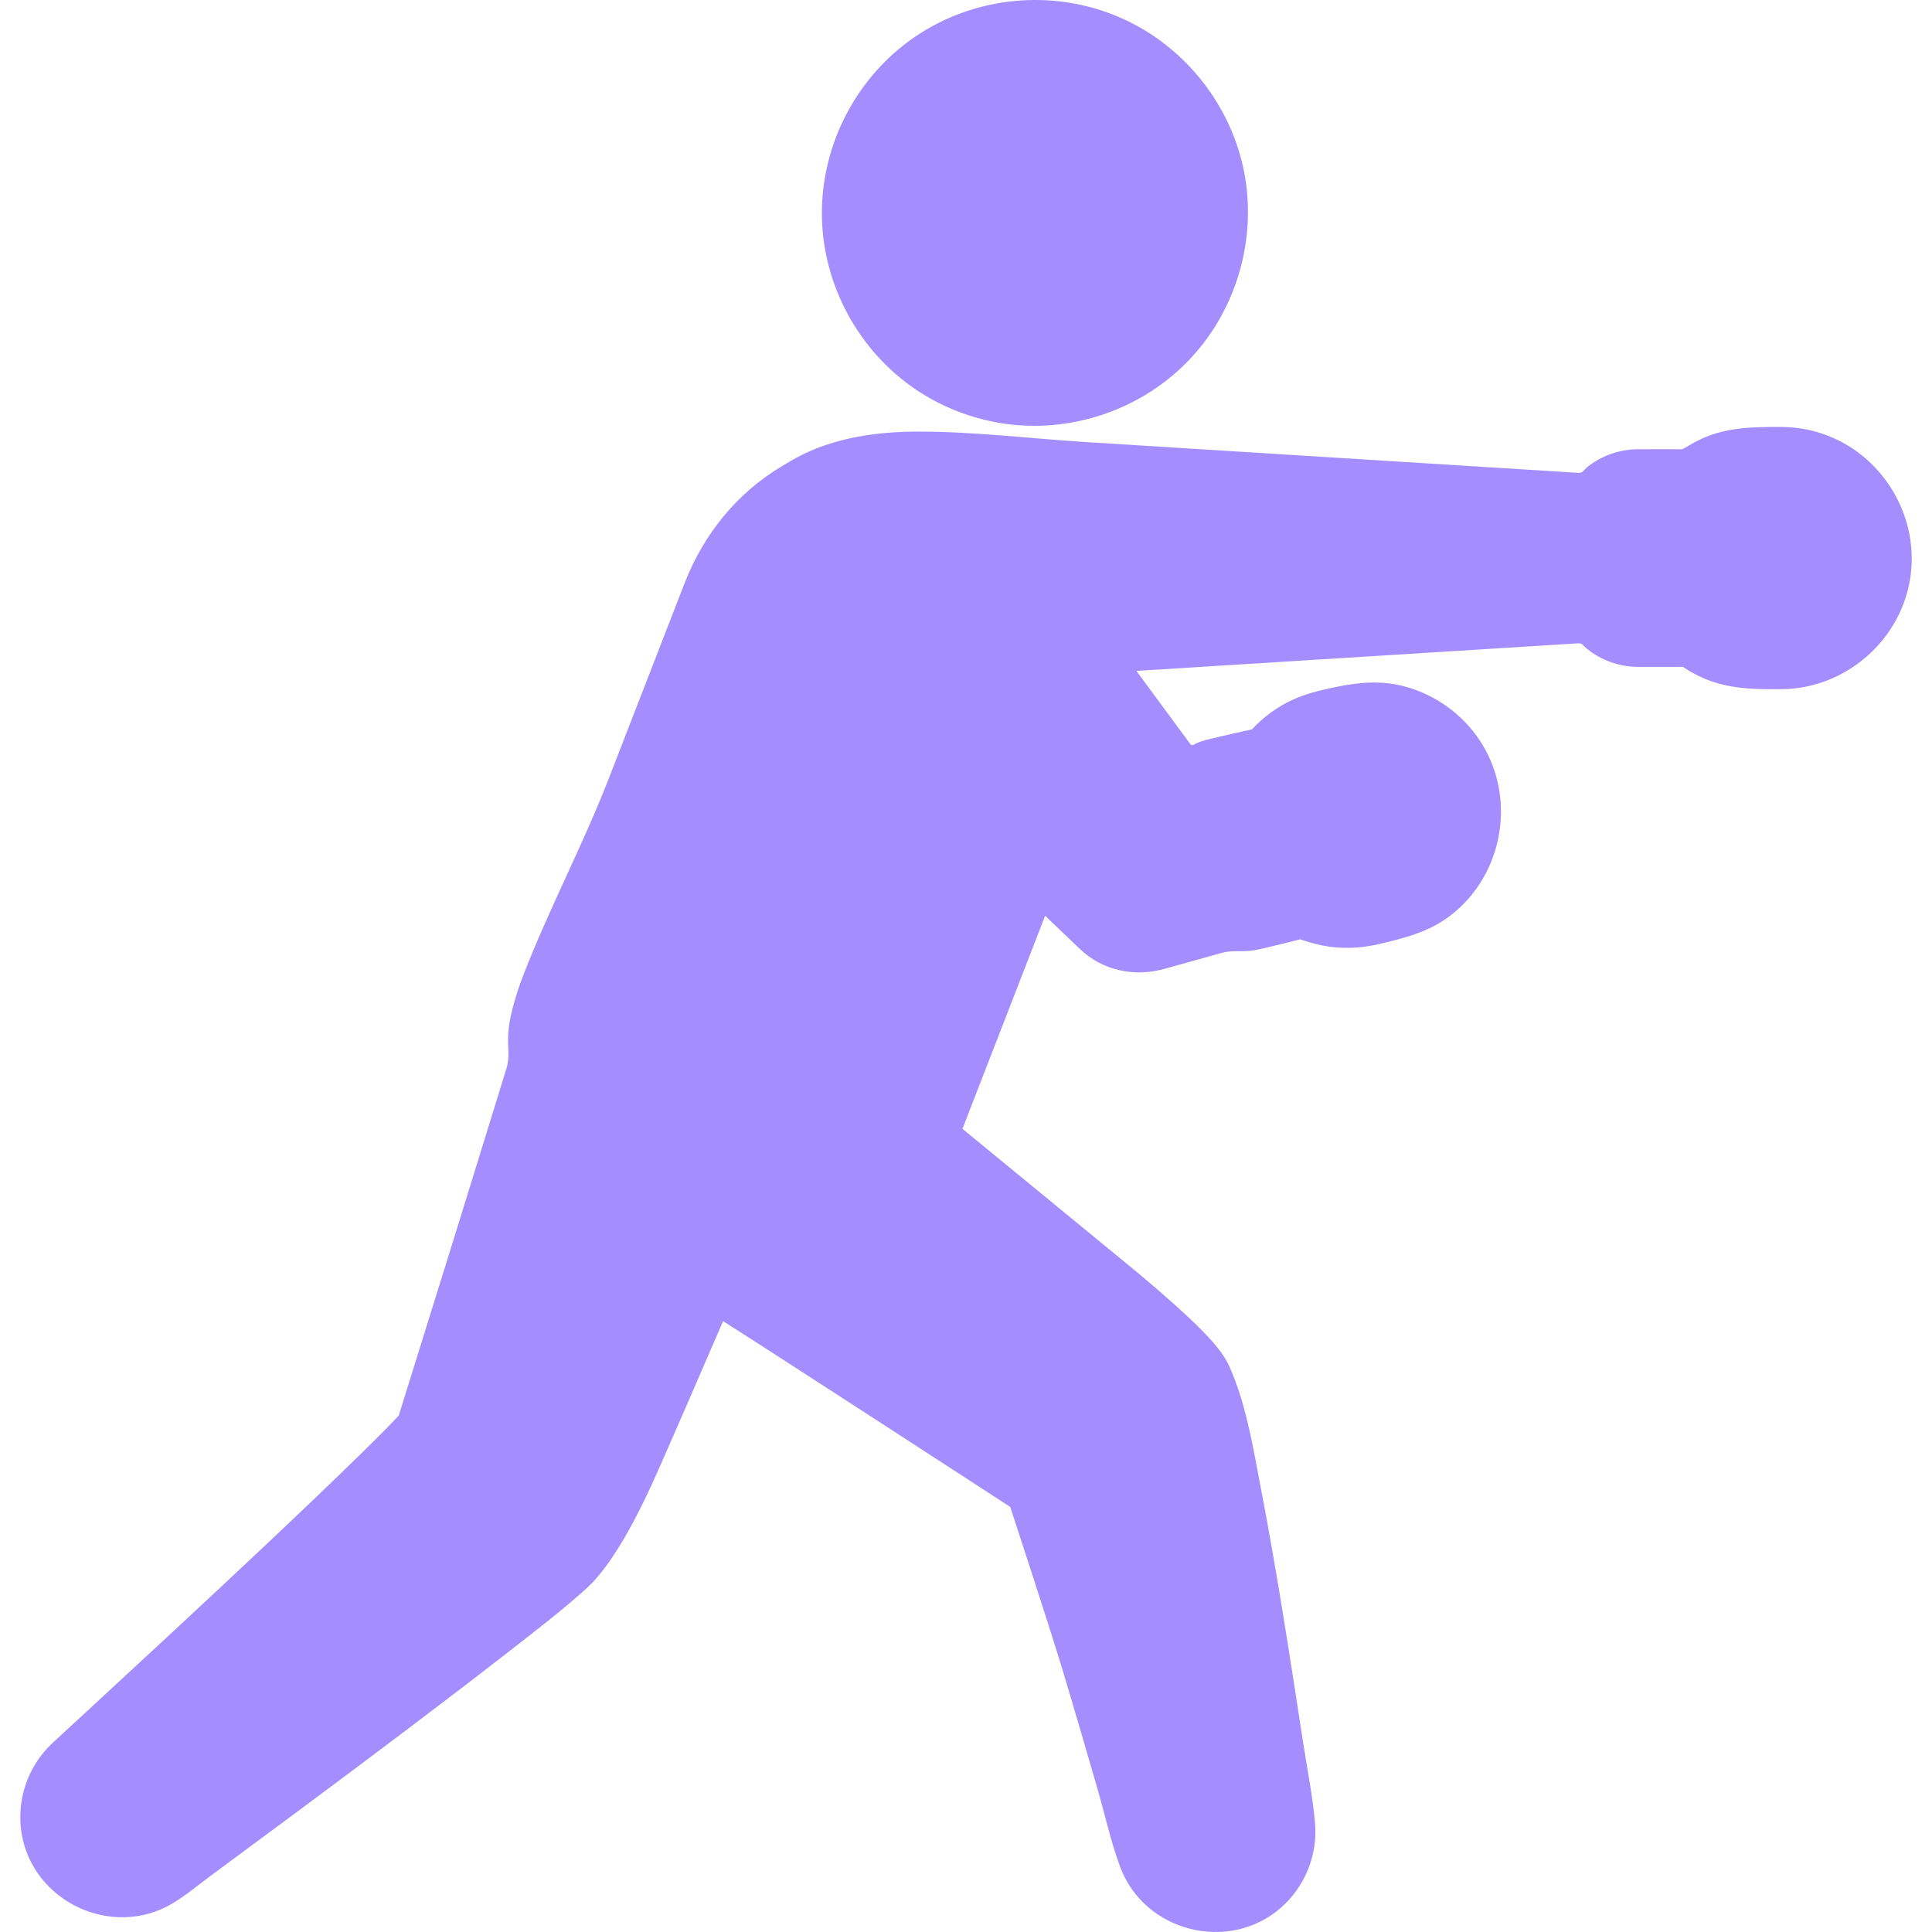
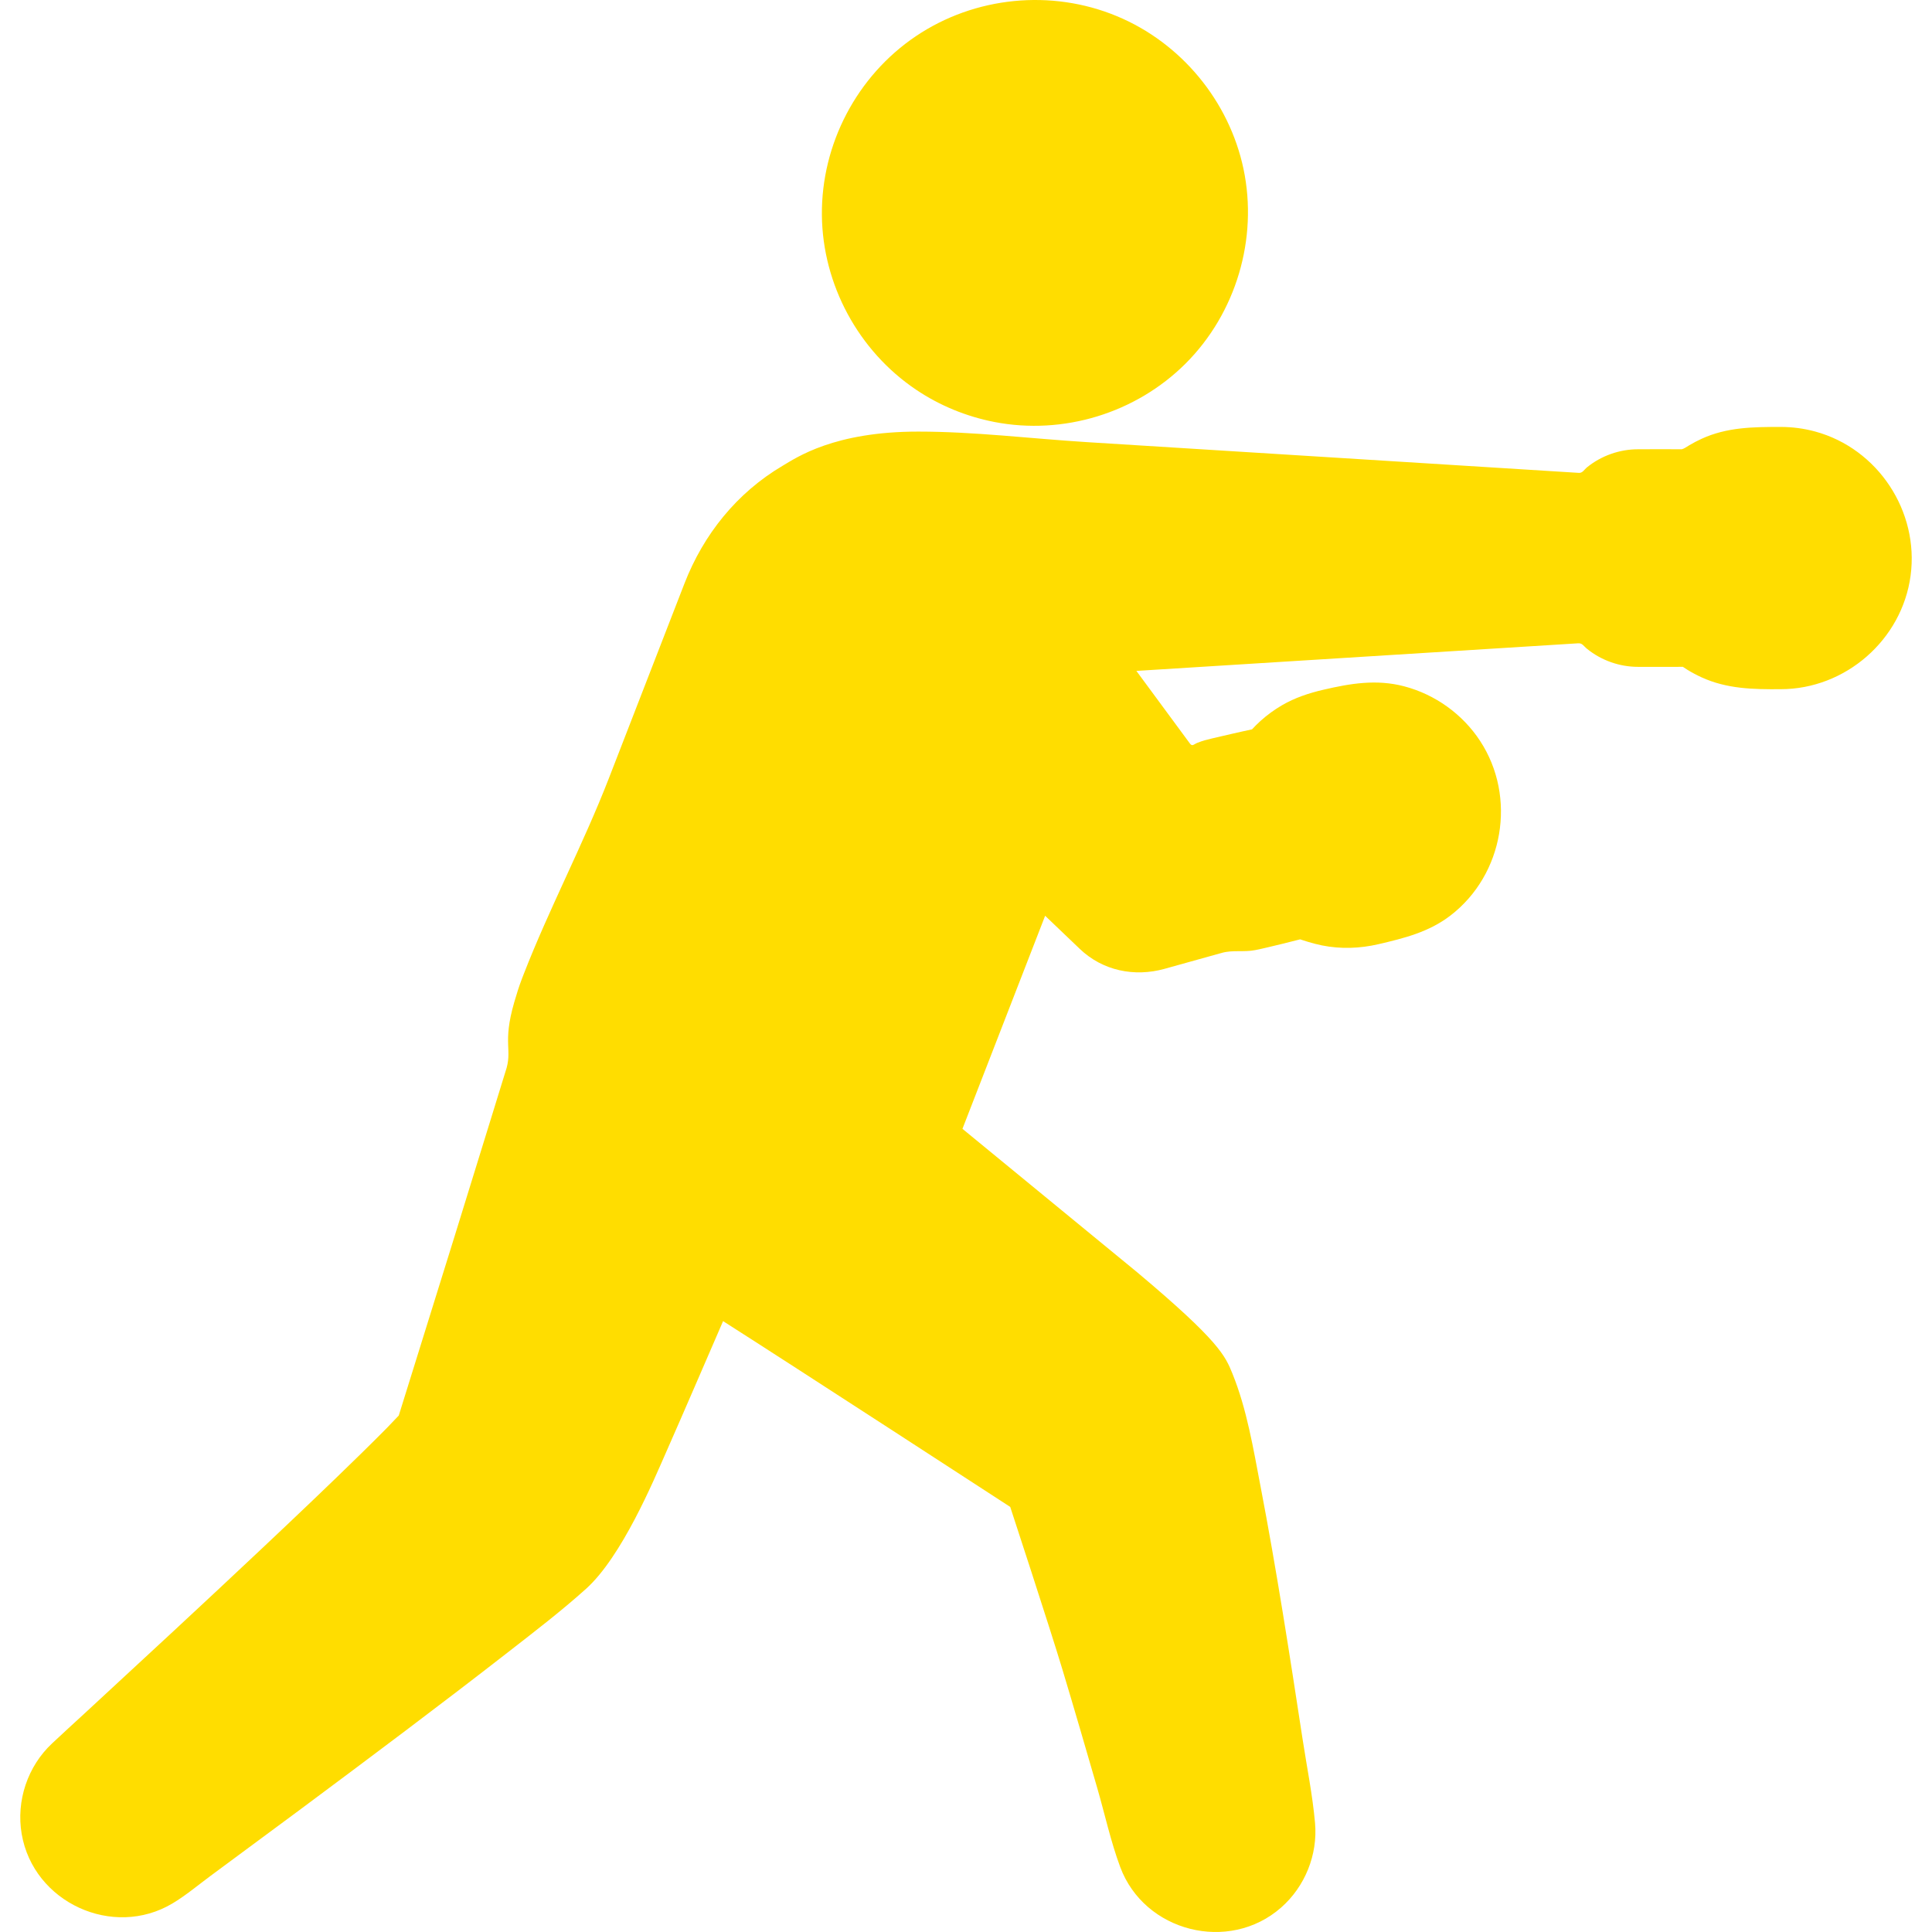
- <svg xmlns="http://www.w3.org/2000/svg" fill="#a48eff" height="800px" width="800px" version="1.1" id="Capa_1" viewBox="0 0 420.001 420.001" xml:space="preserve">
+ <svg xmlns="http://www.w3.org/2000/svg" fill="#ffdd00" height="800px" width="800px" version="1.1" id="Capa_1" viewBox="0 0 420.001 420.001" xml:space="preserve">
  <g id="SVGRepo_bgCarrier" stroke-width="0" />
  <g id="SVGRepo_tracerCarrier" stroke-linecap="round" stroke-linejoin="round" />
  <g id="SVGRepo_iconCarrier">
    <g>
      <g id="Layer_1_55_">
        <g>
          <path d="M199.135,84.708c5.119,3.45,10.916,5.83,16.967,7.011l0.063,0.015c14.992,2.911,30.76-1.917,41.572-12.7 c10.967-10.95,15.783-27.132,12.594-42.295c-3.117-14.772-13.564-27.416-27.51-33.217c-14.264-5.936-30.896-4.291-43.713,4.344 s-20.578,23.438-20.436,38.895C178.815,61.861,186.621,76.285,199.135,84.708z" />
          <path d="M394.613,93.812c-2.447-0.666-4.98-0.999-7.514-0.999c-5.953,0-11.662,0.038-17.211,2.589 c-0.902,0.414-1.781,0.876-2.633,1.382c-0.66,0.391-1.082,0.726-1.629,0.878c-3.158-0.006-8.096-0.016-9.52,0.004 c-4.016,0-7.961,1.389-11.086,3.91c-0.617,0.495-0.971,1.273-1.77,1.224c-1.238-0.078-2.479-0.155-3.719-0.232 c-14.506-0.907-29.01-1.814-43.518-2.721c-19.926-1.244-39.854-2.489-59.777-3.734c-12.209-0.763-24.393-2.289-36.619-2.289 c-18.303,0-26.395,5.61-29.518,7.453c-9.906,5.854-17.162,14.901-21.305,25.575c-5.486,14.136-10.975,28.273-16.459,42.413 c-5.547,14.285-12.957,28.271-18.504,42.556c-0.119,0.315-0.242,0.63-0.363,0.941c-0.646,1.672-1.172,3.389-1.672,5.108 c-2.67,9.192-0.232,10.276-1.934,15.165c-1.711,5.55-1.008,3.262-2.719,8.813c-5.531,17.945-11.09,35.88-16.693,53.803 c-1.256,4.023-3.762,12.076-3.762,12.076s-2,2.11-2.594,2.711c-1.809,1.829-3.637,3.644-5.473,5.444 c-7.123,6.983-14.361,13.85-21.619,20.689c-12.813,12.073-25.738,24.02-38.67,35.963c-2.324,2.145-4.672,4.266-6.971,6.435 c-5.354,4.98-7.881,12.516-6.648,19.719c2.547,14.893,19.824,22.838,32.781,15.102c2.908-1.736,5.574-3.99,8.289-6 c6.539-4.837,13.074-9.675,19.611-14.513c15.156-11.281,30.289-22.607,45.195-34.215c5.691-4.431,11.434-8.833,16.799-13.656 c7.819-7.029,14.73-23.613,17.342-29.528c4.207-9.533,8.311-19.116,12.461-28.675c15.523,9.883,62.424,40.387,62.424,40.387 s8.52,25.963,11.338,35.318c2.588,8.592,5.09,17.209,7.59,25.827c1.645,5.679,2.922,11.597,4.982,17.14 c5.248,14.115,23.641,18.761,34.963,8.826c5.207-4.568,8-11.488,7.391-18.393c-0.537-6.062-1.77-12.115-2.691-18.128 c-2.816-18.402-5.656-36.813-9.166-55.099c-1.566-8.164-2.953-16.695-6.086-24.437c-1.578-3.896-2.852-7.062-20.775-22.104 l-37.932-31.143l17.975-46.316c2.516,2.4,5.027,4.803,7.537,7.204c4.971,4.756,11.881,6.151,18.418,4.333 c4.154-1.157,8.309-2.313,12.463-3.473c2.404-0.668,4.777-0.113,7.252-0.6c1.951-0.386,3.883-0.895,5.818-1.347 c0.537-0.126,2.695-0.672,3.951-0.993c0.623,0.214,2.736,0.917,4.734,1.319c4.084,0.822,8.254,0.675,12.305-0.269 c5.609-1.307,10.953-2.633,15.633-6.226c11.586-8.904,14.457-25.738,6.439-37.971c-3.814-5.819-9.777-10.096-16.506-11.861 c-6.014-1.58-11.664-0.625-17.574,0.751c-3.152,0.734-6.172,1.733-8.984,3.371c-1.664,0.971-3.227,2.111-4.656,3.396 c-0.647,0.583-1.267,1.2-1.857,1.841c-2.277,0.473-7.254,1.639-8.664,1.968c-1.07,0.248-2.123,0.525-3.146,0.932 c-0.941,0.375-1.152,0.907-1.719,0.14c-3.867-5.248-7.738-10.497-11.607-15.746c12.488-0.78,24.973-1.561,37.455-2.341 c17.736-1.108,35.473-2.217,53.209-3.324c1.787-0.113,3.574-0.225,5.363-0.336c0.941-0.06,1.15,0.568,1.951,1.211 c3.125,2.523,7.07,3.91,11.086,3.91l9.744-0.003c0.324,0.219,0.648,0.436,0.98,0.64c0.984,0.608,2.006,1.145,3.057,1.629 c5.525,2.539,11.271,2.635,17.211,2.589c14.074,0,26.375-10.709,28.25-24.673C417.231,111.165,408.246,97.525,394.613,93.812z" />
        </g>
      </g>
    </g>
  </g>
</svg>
